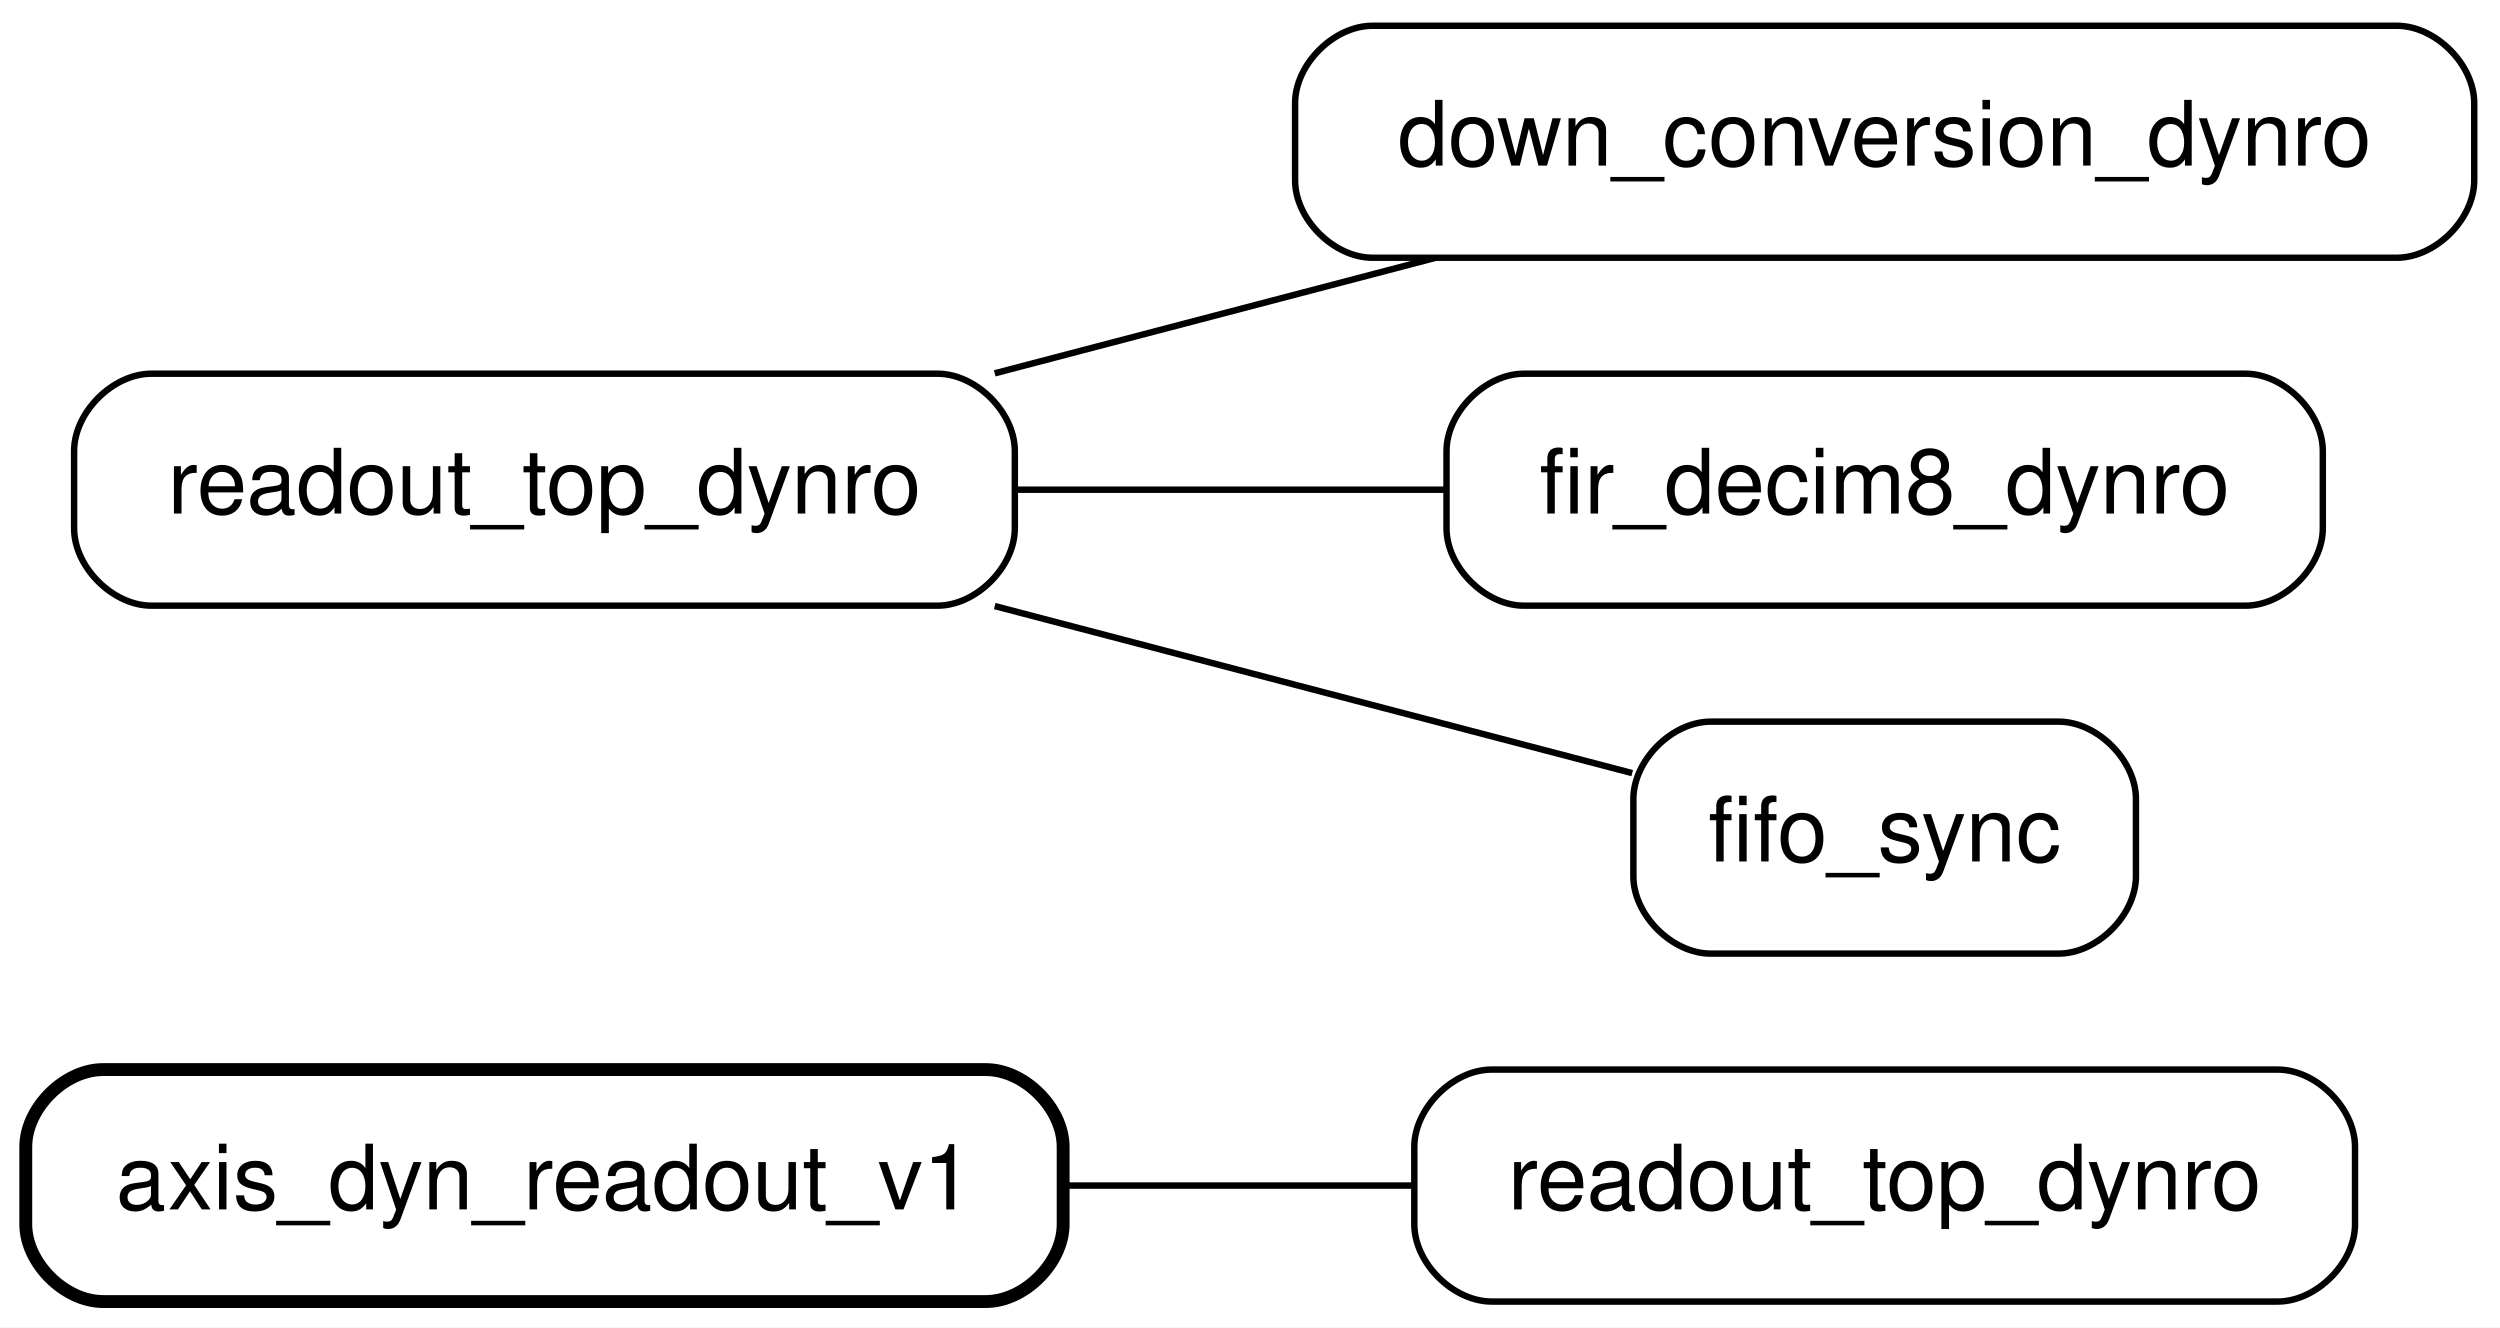
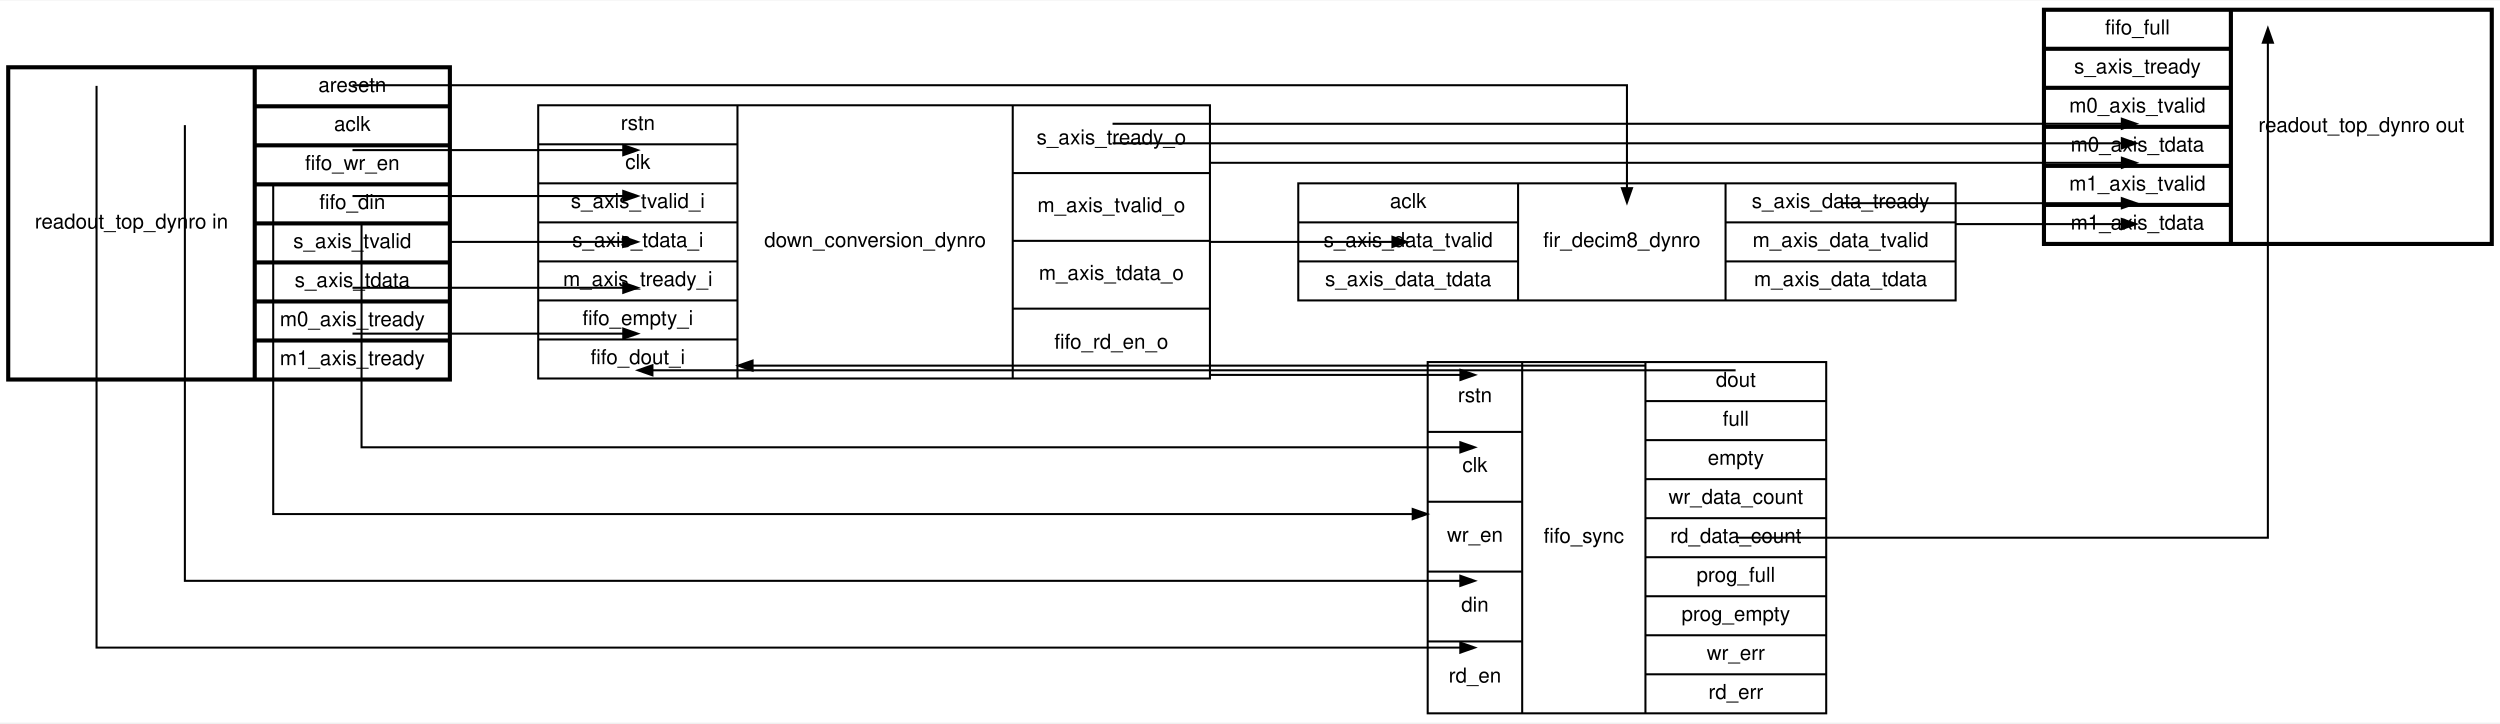
- <svg xmlns="http://www.w3.org/2000/svg" width="388pt" height="206pt" viewBox="0.00 0.00 388.00 206.00">
-   <g id="graph0" class="graph" transform="scale(1 1) rotate(0) translate(4 202)">
-     <polygon fill="white" stroke="transparent" points="-4,4 -4,-202 384,-202 384,4 -4,4" />
+ <svg xmlns="http://www.w3.org/2000/svg" width="1217pt" height="352pt" viewBox="0.00 0.00 1217.00 351.50">
+   <g id="graph0" class="graph" transform="scale(1 1) rotate(0) translate(4 347.5)">
+     <polygon fill="white" stroke="transparent" points="-4,4 -4,-347.5 1213,-347.5 1213,4 -4,4" />
    <g id="node1" class="node">
-       <path fill="none" stroke="black" stroke-width="2" d="M149,-36C149,-36 12,-36 12,-36 6,-36 0,-30 0,-24 0,-24 0,-12 0,-12 0,-6 6,0 12,0 12,0 149,0 149,0 155,0 161,-6 161,-12 161,-12 161,-24 161,-24 161,-30 155,-36 149,-36" />
-       <text text-anchor="middle" x="80.5" y="-14.3" font-family="Helvetica,sans-Serif" font-size="14.00">axis_dyn_readout_v1</text>
+       <polygon fill="none" stroke="black" points="258,-163.5 258,-296.5 585,-296.5 585,-163.5 258,-163.5" />
+       <text text-anchor="middle" x="306.5" y="-284.5" font-family="Helvetica,sans-Serif" font-size="10.00">rstn</text>
+       <polyline fill="none" stroke="black" points="258,-277.5 355,-277.5 " />
+       <text text-anchor="middle" x="306.5" y="-265.5" font-family="Helvetica,sans-Serif" font-size="10.00">clk</text>
+       <polyline fill="none" stroke="black" points="258,-258.5 355,-258.5 " />
+       <text text-anchor="middle" x="306.5" y="-246.5" font-family="Helvetica,sans-Serif" font-size="10.00">s_axis_tvalid_i</text>
+       <polyline fill="none" stroke="black" points="258,-239.5 355,-239.5 " />
+       <text text-anchor="middle" x="306.5" y="-227.5" font-family="Helvetica,sans-Serif" font-size="10.00">s_axis_tdata_i</text>
+       <polyline fill="none" stroke="black" points="258,-220.5 355,-220.5 " />
+       <text text-anchor="middle" x="306.5" y="-208.5" font-family="Helvetica,sans-Serif" font-size="10.00">m_axis_tready_i</text>
+       <polyline fill="none" stroke="black" points="258,-201.5 355,-201.5 " />
+       <text text-anchor="middle" x="306.5" y="-189.5" font-family="Helvetica,sans-Serif" font-size="10.00">fifo_empty_i</text>
+       <polyline fill="none" stroke="black" points="258,-182.5 355,-182.5 " />
+       <text text-anchor="middle" x="306.5" y="-170.5" font-family="Helvetica,sans-Serif" font-size="10.00">fifo_dout_i</text>
+       <polyline fill="none" stroke="black" points="355,-163.5 355,-296.5 " />
+       <text text-anchor="middle" x="422" y="-227.5" font-family="Helvetica,sans-Serif" font-size="10.00">down_conversion_dynro</text>
+       <polyline fill="none" stroke="black" points="489,-163.5 489,-296.5 " />
+       <text text-anchor="middle" x="537" y="-277.5" font-family="Helvetica,sans-Serif" font-size="10.00">s_axis_tready_o</text>
+       <polyline fill="none" stroke="black" points="489,-263.5 585,-263.5 " />
+       <text text-anchor="middle" x="537" y="-244.5" font-family="Helvetica,sans-Serif" font-size="10.00">m_axis_tvalid_o</text>
+       <polyline fill="none" stroke="black" points="489,-230.5 585,-230.5 " />
+       <text text-anchor="middle" x="537" y="-211.5" font-family="Helvetica,sans-Serif" font-size="10.00">m_axis_tdata_o</text>
+       <polyline fill="none" stroke="black" points="489,-197.5 585,-197.5 " />
+       <text text-anchor="middle" x="537" y="-178" font-family="Helvetica,sans-Serif" font-size="10.00">fifo_rd_en_o</text>
    </g>
    <g id="node2" class="node">
-       <path fill="none" stroke="black" d="M349.5,-36C349.5,-36 227.5,-36 227.5,-36 221.5,-36 215.5,-30 215.5,-24 215.5,-24 215.5,-12 215.5,-12 215.5,-6 221.5,0 227.5,0 227.5,0 349.5,0 349.5,0 355.5,0 361.5,-6 361.5,-12 361.5,-12 361.5,-24 361.5,-24 361.5,-30 355.5,-36 349.5,-36" />
-       <text text-anchor="middle" x="288.5" y="-14.3" font-family="Helvetica,sans-Serif" font-size="14.00">readout_top_dynro</text>
+       <polygon fill="none" stroke="black" points="628,-201.5 628,-258.5 948,-258.5 948,-201.5 628,-201.5" />
+       <text text-anchor="middle" x="681.5" y="-246.5" font-family="Helvetica,sans-Serif" font-size="10.00">aclk</text>
+       <polyline fill="none" stroke="black" points="628,-239.5 735,-239.5 " />
+       <text text-anchor="middle" x="681.5" y="-227.5" font-family="Helvetica,sans-Serif" font-size="10.00">s_axis_data_tvalid</text>
+       <polyline fill="none" stroke="black" points="628,-220.5 735,-220.5 " />
+       <text text-anchor="middle" x="681.5" y="-208.5" font-family="Helvetica,sans-Serif" font-size="10.00">s_axis_data_tdata</text>
+       <polyline fill="none" stroke="black" points="735,-201.5 735,-258.5 " />
+       <text text-anchor="middle" x="785.5" y="-227.5" font-family="Helvetica,sans-Serif" font-size="10.00">fir_decim8_dynro</text>
+       <polyline fill="none" stroke="black" points="836,-201.5 836,-258.5 " />
+       <text text-anchor="middle" x="892" y="-246.5" font-family="Helvetica,sans-Serif" font-size="10.00">s_axis_data_tready</text>
+       <polyline fill="none" stroke="black" points="836,-239.5 948,-239.5 " />
+       <text text-anchor="middle" x="892" y="-227.5" font-family="Helvetica,sans-Serif" font-size="10.00">m_axis_data_tvalid</text>
+       <polyline fill="none" stroke="black" points="836,-220.5 948,-220.5 " />
+       <text text-anchor="middle" x="892" y="-208.5" font-family="Helvetica,sans-Serif" font-size="10.00">m_axis_data_tdata</text>
+     </g>
+     <g id="edge15" class="edge">
+       <path fill="none" stroke="black" d="M585.28,-230C585.28,-230 673.84,-230 673.84,-230" />
+       <polygon fill="black" stroke="black" points="673.84,-232.45 680.84,-230 673.84,-227.55 673.84,-232.45" />
+     </g>
+     <g id="node3" class="node">
+       <polygon fill="none" stroke="black" points="691,-0.5 691,-171.5 885,-171.5 885,-0.5 691,-0.5" />
+       <text text-anchor="middle" x="714" y="-152" font-family="Helvetica,sans-Serif" font-size="10.00">rstn</text>
+       <polyline fill="none" stroke="black" points="691,-137.5 737,-137.5 " />
+       <text text-anchor="middle" x="714" y="-118" font-family="Helvetica,sans-Serif" font-size="10.00">clk</text>
+       <polyline fill="none" stroke="black" points="691,-103.5 737,-103.5 " />
+       <text text-anchor="middle" x="714" y="-84" font-family="Helvetica,sans-Serif" font-size="10.00">wr_en</text>
+       <polyline fill="none" stroke="black" points="691,-69.5 737,-69.5 " />
+       <text text-anchor="middle" x="714" y="-50" font-family="Helvetica,sans-Serif" font-size="10.00">din</text>
+       <polyline fill="none" stroke="black" points="691,-35.5 737,-35.5 " />
+       <text text-anchor="middle" x="714" y="-15.5" font-family="Helvetica,sans-Serif" font-size="10.00">rd_en</text>
+       <polyline fill="none" stroke="black" points="737,-0.5 737,-171.5 " />
+       <text text-anchor="middle" x="767" y="-83.5" font-family="Helvetica,sans-Serif" font-size="10.00">fifo_sync</text>
+       <polyline fill="none" stroke="black" points="797,-0.5 797,-171.5 " />
+       <text text-anchor="middle" x="841" y="-159.5" font-family="Helvetica,sans-Serif" font-size="10.00">dout</text>
+       <polyline fill="none" stroke="black" points="797,-152.5 885,-152.5 " />
+       <text text-anchor="middle" x="841" y="-140.5" font-family="Helvetica,sans-Serif" font-size="10.00">full</text>
+       <polyline fill="none" stroke="black" points="797,-133.5 885,-133.5 " />
+       <text text-anchor="middle" x="841" y="-121.5" font-family="Helvetica,sans-Serif" font-size="10.00">empty</text>
+       <polyline fill="none" stroke="black" points="797,-114.5 885,-114.5 " />
+       <text text-anchor="middle" x="841" y="-102.5" font-family="Helvetica,sans-Serif" font-size="10.00">wr_data_count</text>
+       <polyline fill="none" stroke="black" points="797,-95.5 885,-95.5 " />
+       <text text-anchor="middle" x="841" y="-83.5" font-family="Helvetica,sans-Serif" font-size="10.00">rd_data_count</text>
+       <polyline fill="none" stroke="black" points="797,-76.5 885,-76.5 " />
+       <text text-anchor="middle" x="841" y="-64.5" font-family="Helvetica,sans-Serif" font-size="10.00">prog_full</text>
+       <polyline fill="none" stroke="black" points="797,-57.5 885,-57.5 " />
+       <text text-anchor="middle" x="841" y="-45.5" font-family="Helvetica,sans-Serif" font-size="10.00">prog_empty</text>
+       <polyline fill="none" stroke="black" points="797,-38.5 885,-38.5 " />
+       <text text-anchor="middle" x="841" y="-26.5" font-family="Helvetica,sans-Serif" font-size="10.00">wr_err</text>
+       <polyline fill="none" stroke="black" points="797,-19.5 885,-19.5 " />
+       <text text-anchor="middle" x="841" y="-7.5" font-family="Helvetica,sans-Serif" font-size="10.00">rd_err</text>
+     </g>
+     <g id="edge18" class="edge">
+       <path fill="none" stroke="black" d="M585.26,-165.25C585.26,-165.25 706.94,-165.25 706.94,-165.25" />
+       <polygon fill="black" stroke="black" points="706.94,-167.7 713.94,-165.25 706.94,-162.8 706.94,-167.7" />
+     </g>
+     <g id="node5" class="node">
+       <polygon fill="none" stroke="black" stroke-width="2" points="991,-229 991,-343 1209,-343 1209,-229 991,-229" />
+       <text text-anchor="middle" x="1036.5" y="-331" font-family="Helvetica,sans-Serif" font-size="10.00">fifo_full</text>
+       <polyline fill="none" stroke="black" stroke-width="2" points="991,-324 1082,-324 " />
+       <text text-anchor="middle" x="1036.5" y="-312" font-family="Helvetica,sans-Serif" font-size="10.00">s_axis_tready</text>
+       <polyline fill="none" stroke="black" stroke-width="2" points="991,-305 1082,-305 " />
+       <text text-anchor="middle" x="1036.5" y="-293" font-family="Helvetica,sans-Serif" font-size="10.00">m0_axis_tvalid</text>
+       <polyline fill="none" stroke="black" stroke-width="2" points="991,-286 1082,-286 " />
+       <text text-anchor="middle" x="1036.5" y="-274" font-family="Helvetica,sans-Serif" font-size="10.00">m0_axis_tdata</text>
+       <polyline fill="none" stroke="black" stroke-width="2" points="991,-267 1082,-267 " />
+       <text text-anchor="middle" x="1036.5" y="-255" font-family="Helvetica,sans-Serif" font-size="10.00">m1_axis_tvalid</text>
+       <polyline fill="none" stroke="black" stroke-width="2" points="991,-248 1082,-248 " />
+       <text text-anchor="middle" x="1036.5" y="-236" font-family="Helvetica,sans-Serif" font-size="10.00">m1_axis_tdata</text>
+       <polyline fill="none" stroke="black" stroke-width="2" points="1082,-229 1082,-343 " />
+       <text text-anchor="middle" x="1145.5" y="-283.5" font-family="Helvetica,sans-Serif" font-size="10.00">readout_top_dynro out</text>
+     </g>
+     <g id="edge12" class="edge">
+       <path fill="none" stroke="black" d="M585.3,-268.5C585.3,-268.5 1028.94,-268.5 1028.94,-268.5" />
+       <polygon fill="black" stroke="black" points="1028.94,-270.95 1035.94,-268.5 1028.94,-266.05 1028.94,-270.95" />
+     </g>
+     <g id="edge13" class="edge">
+       <path fill="none" stroke="black" d="M537.59,-278C537.59,-278 1028.91,-278 1028.91,-278" />
+       <polygon fill="black" stroke="black" points="1028.91,-280.45 1035.91,-278 1028.91,-275.55 1028.91,-280.45" />
+     </g>
+     <g id="edge14" class="edge">
+       <path fill="none" stroke="black" d="M537.59,-287.5C537.59,-287.5 1028.91,-287.5 1028.91,-287.5" />
+       <polygon fill="black" stroke="black" points="1028.91,-289.95 1035.91,-287.5 1028.91,-285.05 1028.91,-289.95" />
+     </g>
+     <g id="edge16" class="edge">
+       <path fill="none" stroke="black" d="M948.09,-238.67C948.09,-238.67 1028.86,-238.67 1028.86,-238.67" />
+       <polygon fill="black" stroke="black" points="1028.86,-241.12 1035.86,-238.67 1028.86,-236.22 1028.86,-241.12" />
+     </g>
+     <g id="edge17" class="edge">
+       <path fill="none" stroke="black" d="M892.1,-248.83C892.1,-248.83 1028.9,-248.83 1028.9,-248.83" />
+       <polygon fill="black" stroke="black" points="1028.9,-251.28 1035.9,-248.83 1028.9,-246.38 1028.9,-251.28" />
+     </g>
+     <g id="edge19" class="edge">
+       <path fill="none" stroke="black" d="M840.9,-167.5C840.9,-167.5 313.6,-167.5 313.6,-167.5" />
+       <polygon fill="black" stroke="black" points="313.6,-165.05 306.6,-167.5 313.6,-169.95 313.6,-165.05" />
+     </g>
+     <g id="edge20" class="edge">
+       <path fill="none" stroke="black" d="M796.8,-169.75C796.8,-169.75 362.35,-169.75 362.35,-169.75" />
+       <polygon fill="black" stroke="black" points="362.35,-167.3 355.35,-169.75 362.35,-172.2 362.35,-167.3" />
+     </g>
+     <g id="edge11" class="edge">
+       <path fill="none" stroke="black" d="M841.05,-86C845.03,-86 1100,-86 1100,-86 1100,-86 1100,-326.95 1100,-326.95" />
+       <polygon fill="black" stroke="black" points="1097.55,-326.95 1100,-333.95 1102.45,-326.95 1097.55,-326.95" />
+     </g>
+     <g id="node4" class="node">
+       <polygon fill="none" stroke="black" stroke-width="2" points="0,-163 0,-315 215,-315 215,-163 0,-163" />
+       <text text-anchor="middle" x="60" y="-236.5" font-family="Helvetica,sans-Serif" font-size="10.00">readout_top_dynro in</text>
+       <polyline fill="none" stroke="black" stroke-width="2" points="120,-163 120,-315 " />
+       <text text-anchor="middle" x="167.5" y="-303" font-family="Helvetica,sans-Serif" font-size="10.00">aresetn</text>
+       <polyline fill="none" stroke="black" stroke-width="2" points="120,-296 215,-296 " />
+       <text text-anchor="middle" x="167.5" y="-284" font-family="Helvetica,sans-Serif" font-size="10.00">aclk</text>
+       <polyline fill="none" stroke="black" stroke-width="2" points="120,-277 215,-277 " />
+       <text text-anchor="middle" x="167.5" y="-265" font-family="Helvetica,sans-Serif" font-size="10.00">fifo_wr_en</text>
+       <polyline fill="none" stroke="black" stroke-width="2" points="120,-258 215,-258 " />
+       <text text-anchor="middle" x="167.5" y="-246" font-family="Helvetica,sans-Serif" font-size="10.00">fifo_din</text>
+       <polyline fill="none" stroke="black" stroke-width="2" points="120,-239 215,-239 " />
+       <text text-anchor="middle" x="167.5" y="-227" font-family="Helvetica,sans-Serif" font-size="10.00">s_axis_tvalid</text>
+       <polyline fill="none" stroke="black" stroke-width="2" points="120,-220 215,-220 " />
+       <text text-anchor="middle" x="167.5" y="-208" font-family="Helvetica,sans-Serif" font-size="10.00">s_axis_tdata</text>
+       <polyline fill="none" stroke="black" stroke-width="2" points="120,-201 215,-201 " />
+       <text text-anchor="middle" x="167.5" y="-189" font-family="Helvetica,sans-Serif" font-size="10.00">m0_axis_tready</text>
+       <polyline fill="none" stroke="black" stroke-width="2" points="120,-182 215,-182 " />
+       <text text-anchor="middle" x="167.5" y="-170" font-family="Helvetica,sans-Serif" font-size="10.00">m1_axis_tready</text>
    </g>
    <g id="edge1" class="edge">
-       <path fill="none" stroke="black" d="M161.14,-18C179.03,-18 197.91,-18 215.47,-18" />
+       <path fill="none" stroke="black" d="M167.6,-185.33C167.6,-185.33 299.4,-185.33 299.4,-185.33" />
+       <polygon fill="black" stroke="black" points="299.4,-187.78 306.4,-185.33 299.4,-182.88 299.4,-187.78" />
    </g>
-     <g id="node3" class="node">
-       <path fill="none" stroke="black" d="M141.5,-144C141.5,-144 19.5,-144 19.5,-144 13.5,-144 7.5,-138 7.5,-132 7.5,-132 7.5,-120 7.5,-120 7.5,-114 13.5,-108 19.5,-108 19.5,-108 141.5,-108 141.5,-108 147.5,-108 153.5,-114 153.5,-120 153.5,-120 153.5,-132 153.5,-132 153.5,-138 147.5,-144 141.5,-144" />
-       <text text-anchor="middle" x="80.5" y="-122.3" font-family="Helvetica,sans-Serif" font-size="14.00">readout_top_dynro</text>
+     <g id="edge3" class="edge">
+       <path fill="none" stroke="black" d="M167.6,-207.67C167.6,-207.67 299.4,-207.67 299.4,-207.67" />
+       <polygon fill="black" stroke="black" points="299.4,-210.12 306.4,-207.67 299.4,-205.22 299.4,-210.12" />
    </g>
-     <g id="node4" class="node">
-       <path fill="none" stroke="black" d="M368,-198C368,-198 209,-198 209,-198 203,-198 197,-192 197,-186 197,-186 197,-174 197,-174 197,-168 203,-162 209,-162 209,-162 368,-162 368,-162 374,-162 380,-168 380,-174 380,-174 380,-186 380,-186 380,-192 374,-198 368,-198" />
-       <text text-anchor="middle" x="288.5" y="-176.3" font-family="Helvetica,sans-Serif" font-size="14.00">down_conversion_dynro</text>
+     <g id="edge8" class="edge">
+       <path fill="none" stroke="black" d="M215.34,-230C215.34,-230 299.35,-230 299.35,-230" />
+       <polygon fill="black" stroke="black" points="299.35,-232.45 306.35,-230 299.35,-227.55 299.35,-232.45" />
+     </g>
+     <g id="edge9" class="edge">
+       <path fill="none" stroke="black" d="M167.6,-252.33C167.6,-252.33 299.4,-252.33 299.4,-252.33" />
+       <polygon fill="black" stroke="black" points="299.4,-254.78 306.4,-252.33 299.4,-249.88 299.4,-254.78" />
+     </g>
+     <g id="edge10" class="edge">
+       <path fill="none" stroke="black" d="M167.6,-274.67C167.6,-274.67 299.4,-274.67 299.4,-274.67" />
+       <polygon fill="black" stroke="black" points="299.4,-277.12 306.4,-274.67 299.4,-272.22 299.4,-277.12" />
+     </g>
+     <g id="edge4" class="edge">
+       <path fill="none" stroke="black" d="M167.61,-306.25C177.16,-306.25 788,-306.25 788,-306.25 788,-306.25 788,-256.16 788,-256.16" />
+       <polygon fill="black" stroke="black" points="790.45,-256.16 788,-249.16 785.55,-256.16 790.45,-256.16" />
    </g>
    <g id="edge2" class="edge">
-       <path fill="none" stroke="black" d="M150.38,-144.06C172.37,-149.82 196.7,-156.2 218.68,-161.96" />
+       <path fill="none" stroke="black" d="M43,-305.95C43,-301.74 43,-32.5 43,-32.5 43,-32.5 706.88,-32.5 706.88,-32.5" />
+       <polygon fill="black" stroke="black" points="706.88,-34.95 713.88,-32.5 706.88,-30.05 706.88,-34.95" />
    </g>
-     <g id="node5" class="node">
-       <path fill="none" stroke="black" d="M344.5,-144C344.5,-144 232.5,-144 232.5,-144 226.5,-144 220.5,-138 220.5,-132 220.5,-132 220.5,-120 220.5,-120 220.5,-114 226.5,-108 232.5,-108 232.5,-108 344.5,-108 344.5,-108 350.5,-108 356.5,-114 356.5,-120 356.5,-120 356.5,-132 356.5,-132 356.5,-138 350.5,-144 344.5,-144" />
-       <text text-anchor="middle" x="288.5" y="-122.3" font-family="Helvetica,sans-Serif" font-size="14.00">fir_decim8_dynro</text>
+     <g id="edge5" class="edge">
+       <path fill="none" stroke="black" d="M86,-286.84C86,-280.12 86,-65 86,-65 86,-65 706.89,-65 706.89,-65" />
+       <polygon fill="black" stroke="black" points="706.89,-67.45 713.89,-65 706.89,-62.55 706.89,-67.45" />
    </g>
-     <g id="edge3" class="edge">
-       <path fill="none" stroke="black" d="M153.55,-126C175.25,-126 198.96,-126 220.33,-126" />
+     <g id="edge6" class="edge">
+       <path fill="none" stroke="black" d="M129,-257.85C129,-221.14 129,-97.5 129,-97.5 129,-97.5 683.71,-97.5 683.71,-97.5" />
+       <polygon fill="black" stroke="black" points="683.71,-99.95 690.71,-97.5 683.71,-95.05 683.71,-99.95" />
    </g>
-     <g id="node6" class="node">
-       <path fill="none" stroke="black" d="M315.5,-90C315.5,-90 261.5,-90 261.5,-90 255.5,-90 249.5,-84 249.5,-78 249.5,-78 249.5,-66 249.5,-66 249.5,-60 255.5,-54 261.5,-54 261.5,-54 315.5,-54 315.5,-54 321.5,-54 327.5,-60 327.5,-66 327.5,-66 327.5,-78 327.5,-78 327.5,-84 321.5,-90 315.5,-90" />
-       <text text-anchor="middle" x="288.5" y="-68.3" font-family="Helvetica,sans-Serif" font-size="14.00">fifo_sync</text>
-     </g>
-     <g id="edge4" class="edge">
-       <path fill="none" stroke="black" d="M150.38,-107.94C183.37,-99.3 221.61,-89.27 249.32,-82.01" />
+     <g id="edge7" class="edge">
+       <path fill="none" stroke="black" d="M172,-238.85C172,-210.08 172,-130 172,-130 172,-130 706.9,-130 706.9,-130" />
+       <polygon fill="black" stroke="black" points="706.9,-132.45 713.9,-130 706.9,-127.55 706.9,-132.45" />
    </g>
  </g>
</svg>
